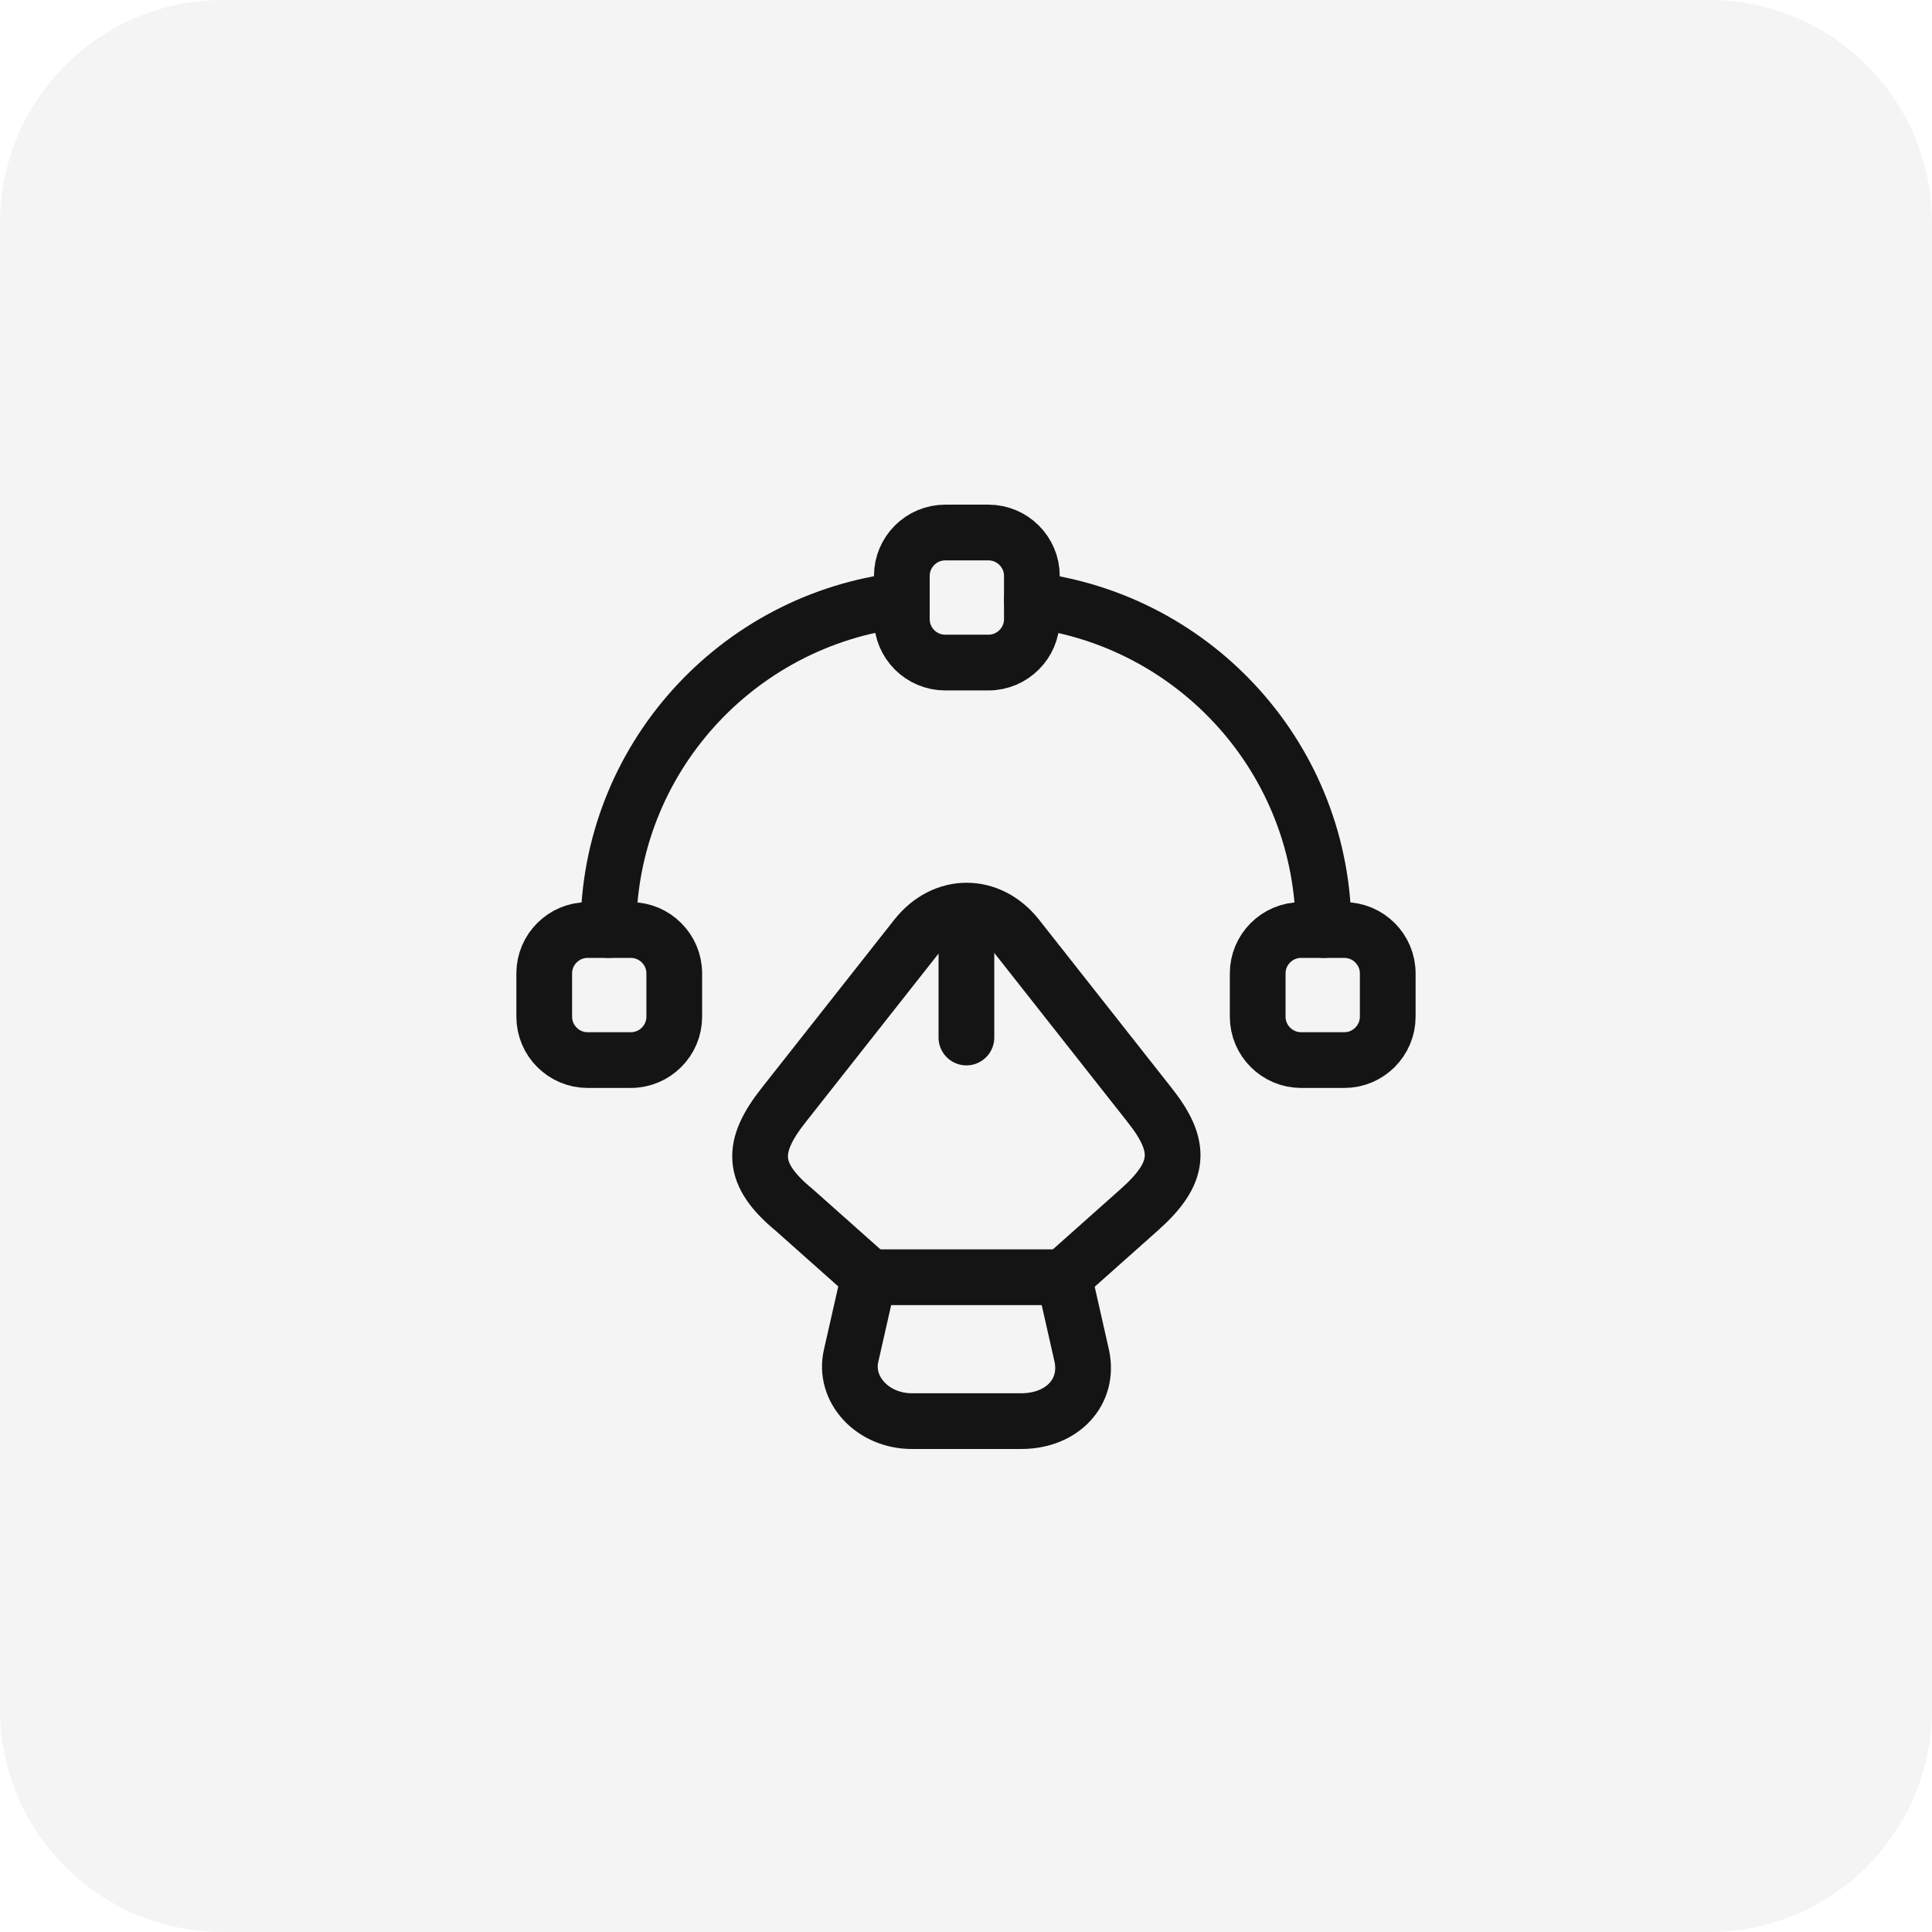
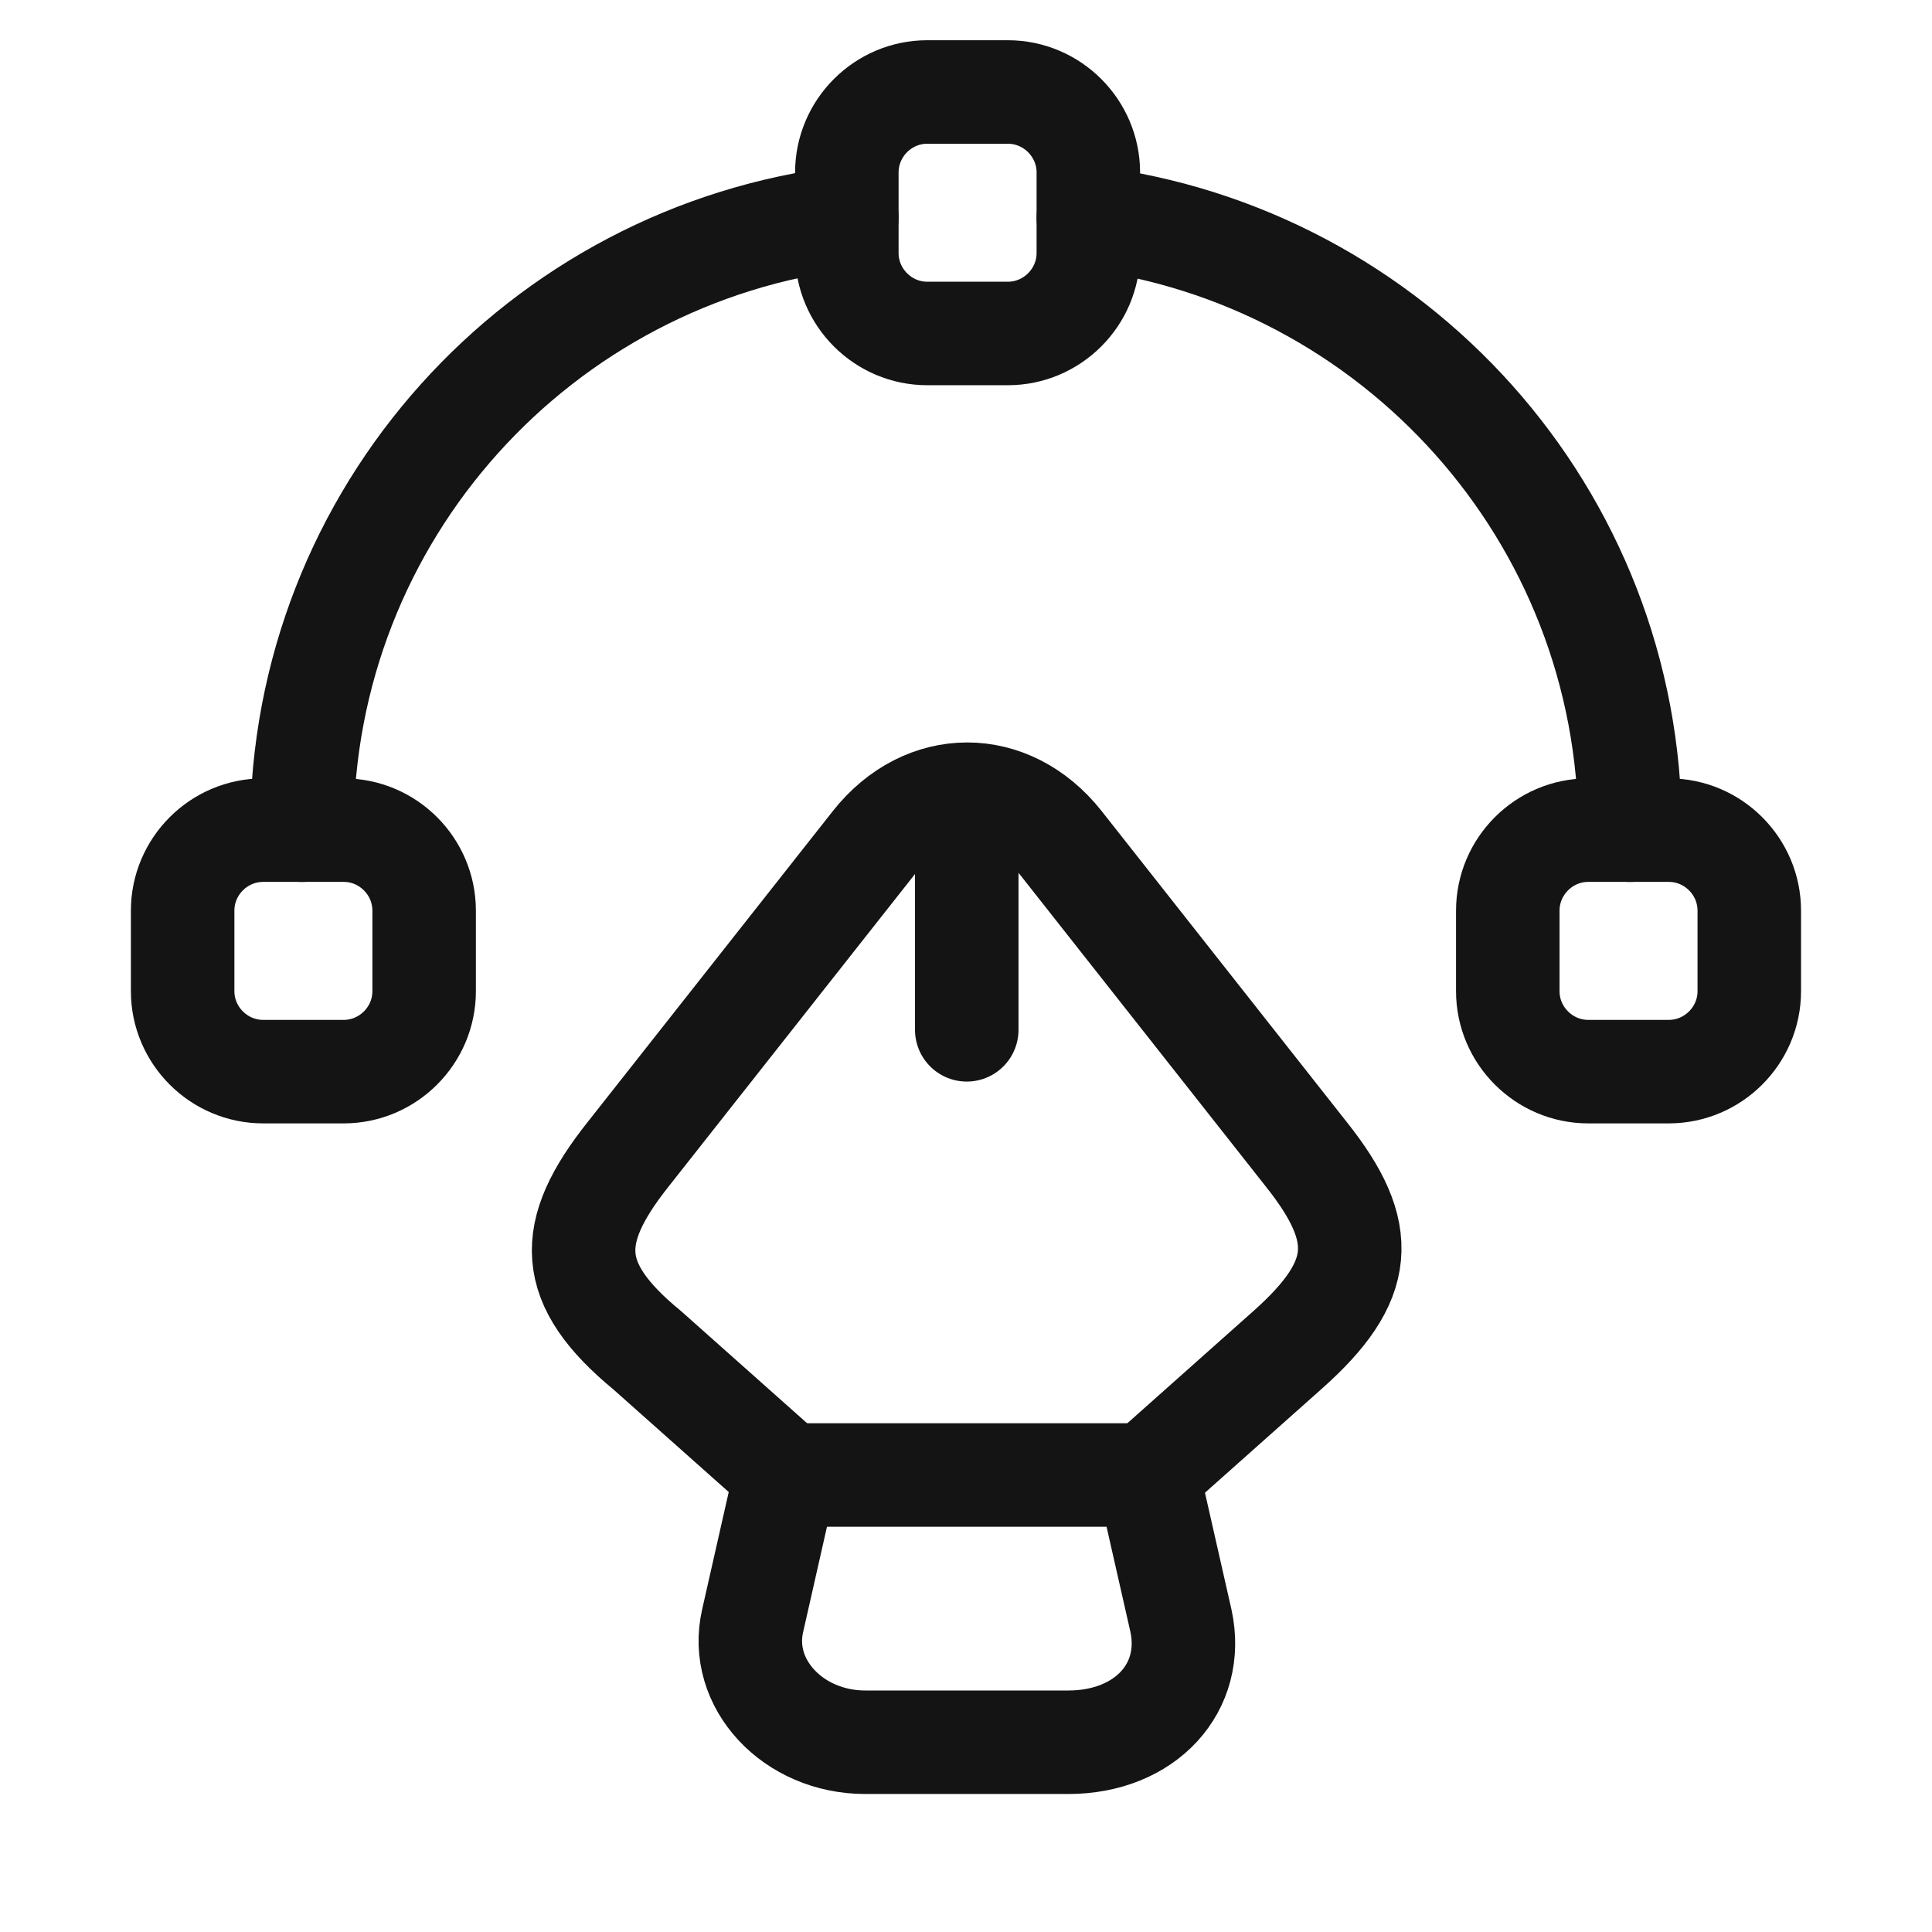
- <svg xmlns="http://www.w3.org/2000/svg" width="52" height="52" viewBox="0 0 52 52" fill="none">
-   <rect width="52" height="52" rx="6" fill="#F4F4F4" />
-   <path d="M24.542 38.25H27.482C28.602 38.25 29.325 37.457 29.115 36.489L28.637 34.377H23.387L22.908 36.489C22.698 37.398 23.492 38.25 24.542 38.25Z" stroke="#141414" stroke-width="1.5" stroke-linecap="round" stroke-linejoin="round" />
-   <path d="M28.637 34.365L30.655 32.569C31.787 31.565 31.834 30.865 30.935 29.733L27.377 25.218C26.63 24.273 25.405 24.273 24.659 25.218L21.1 29.733C20.202 30.865 20.202 31.6 21.38 32.569L23.399 34.365" stroke="#141414" stroke-width="1.5" stroke-linecap="round" stroke-linejoin="round" />
-   <path d="M26.011 24.973V27.925" stroke="#141414" stroke-width="1.5" stroke-linecap="round" stroke-linejoin="round" />
-   <path d="M26.606 17.833H25.439C24.797 17.833 24.273 17.308 24.273 16.667V15.5C24.273 14.858 24.797 14.333 25.439 14.333H26.606C27.247 14.333 27.773 14.858 27.773 15.5V16.667C27.773 17.308 27.247 17.833 26.606 17.833Z" stroke="#141414" stroke-width="1.5" stroke-linecap="round" stroke-linejoin="round" />
-   <path d="M15.814 28.532H16.981C17.622 28.532 18.148 28.007 18.148 27.365V26.198C18.148 25.557 17.622 25.032 16.981 25.032H15.814C15.172 25.032 14.648 25.557 14.648 26.198V27.365C14.648 28.007 15.172 28.532 15.814 28.532Z" stroke="#141414" stroke-width="1.5" stroke-linecap="round" stroke-linejoin="round" />
-   <path d="M36.184 28.532H35.018C34.376 28.532 33.851 28.007 33.851 27.365V26.198C33.851 25.557 34.376 25.032 35.018 25.032H36.184C36.826 25.032 37.351 25.557 37.351 26.198V27.365C37.351 28.007 36.826 28.532 36.184 28.532Z" stroke="#141414" stroke-width="1.5" stroke-linecap="round" stroke-linejoin="round" />
-   <path d="M24.273 16.153C19.828 16.678 16.375 20.447 16.375 25.032" stroke="#141414" stroke-width="1.5" stroke-linecap="round" stroke-linejoin="round" />
-   <path d="M35.624 25.032C35.624 20.458 32.194 16.702 27.773 16.153" stroke="#141414" stroke-width="1.5" stroke-linecap="round" stroke-linejoin="round" />
+ <svg xmlns="http://www.w3.org/2000/svg" width="28" height="28" viewBox="0 0 28 28" fill="none">
+   <path d="M12.541 25.25H15.481C16.601 25.25 17.325 24.457 17.115 23.488L16.636 21.377H11.386L10.908 23.488C10.698 24.398 11.491 25.25 12.541 25.25Z" stroke="#141414" stroke-width="1.5" stroke-linecap="round" stroke-linejoin="round" />
+   <path d="M16.637 21.365L18.655 19.569C19.787 18.565 19.834 17.865 18.935 16.733L15.377 12.219C14.63 11.274 13.405 11.274 12.659 12.219L9.1 16.733C8.202 17.865 8.202 18.6 9.38 19.569L11.399 21.365" stroke="#141414" stroke-width="1.5" stroke-linecap="round" stroke-linejoin="round" />
+   <path d="M14.011 11.974V14.925" stroke="#141414" stroke-width="1.5" stroke-linecap="round" stroke-linejoin="round" />
+   <path d="M14.606 4.833H13.439C12.797 4.833 12.273 4.308 12.273 3.666V2.5C12.273 1.858 12.797 1.333 13.439 1.333H14.606C15.248 1.333 15.773 1.858 15.773 2.5V3.666C15.773 4.308 15.248 4.833 14.606 4.833Z" stroke="#141414" stroke-width="1.5" stroke-linecap="round" stroke-linejoin="round" />
+   <path d="M3.814 15.531H4.981C5.622 15.531 6.147 15.006 6.147 14.365V13.198C6.147 12.556 5.622 12.031 4.981 12.031H3.814C3.172 12.031 2.647 12.556 2.647 13.198V14.365C2.647 15.006 3.172 15.531 3.814 15.531Z" stroke="#141414" stroke-width="1.5" stroke-linecap="round" stroke-linejoin="round" />
+   <path d="M24.185 15.531H23.018C22.377 15.531 21.852 15.006 21.852 14.365V13.198C21.852 12.556 22.377 12.031 23.018 12.031H24.185C24.827 12.031 25.352 12.556 25.352 13.198V14.365C25.352 15.006 24.827 15.531 24.185 15.531Z" stroke="#141414" stroke-width="1.5" stroke-linecap="round" stroke-linejoin="round" />
+   <path d="M12.273 3.153C7.828 3.678 4.375 7.447 4.375 12.032" stroke="#141414" stroke-width="1.5" stroke-linecap="round" stroke-linejoin="round" />
+   <path d="M23.624 12.032C23.624 7.458 20.194 3.702 15.773 3.153" stroke="#141414" stroke-width="1.5" stroke-linecap="round" stroke-linejoin="round" />
</svg>
